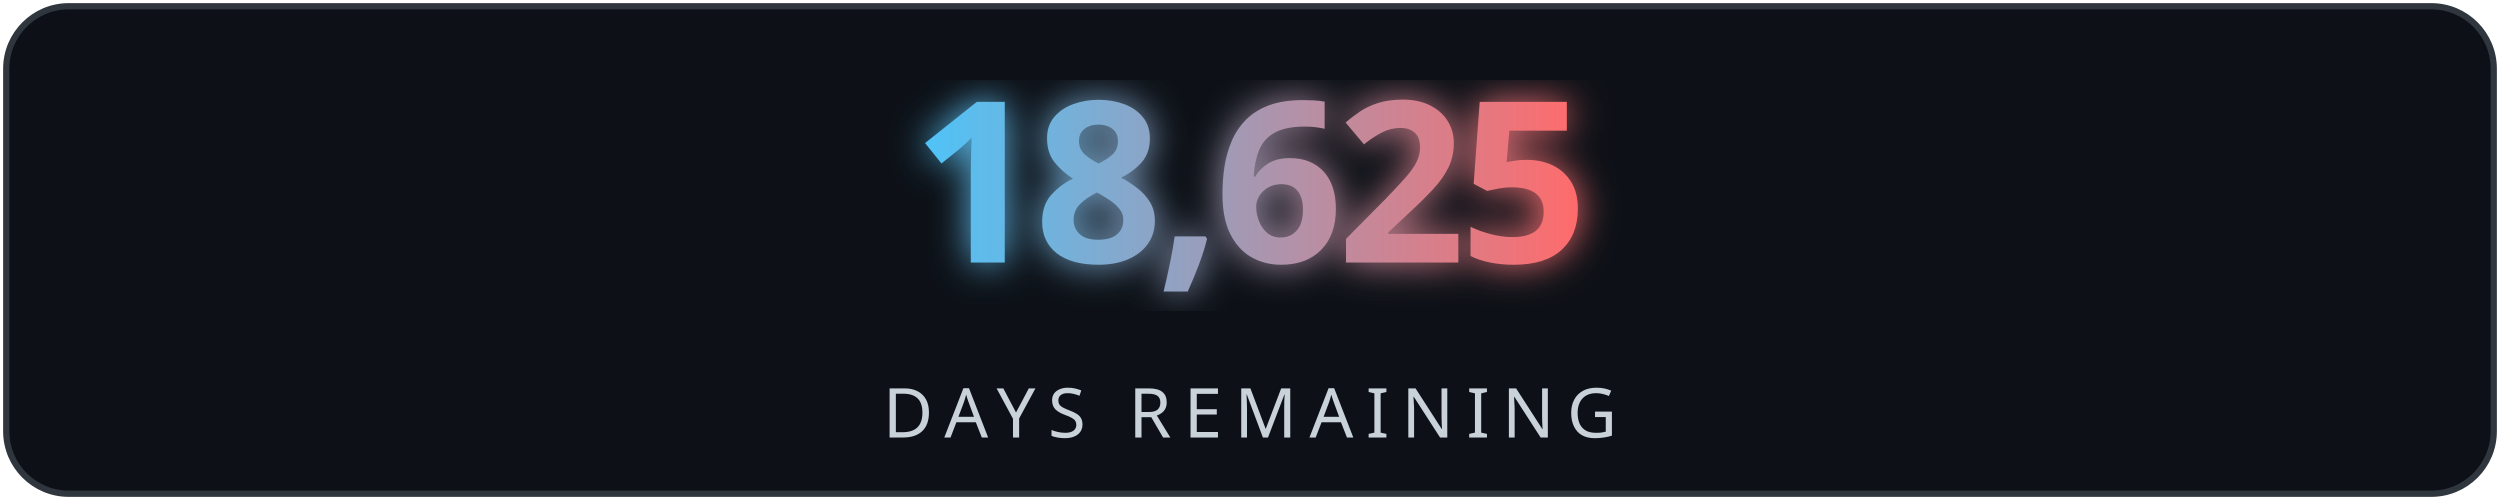
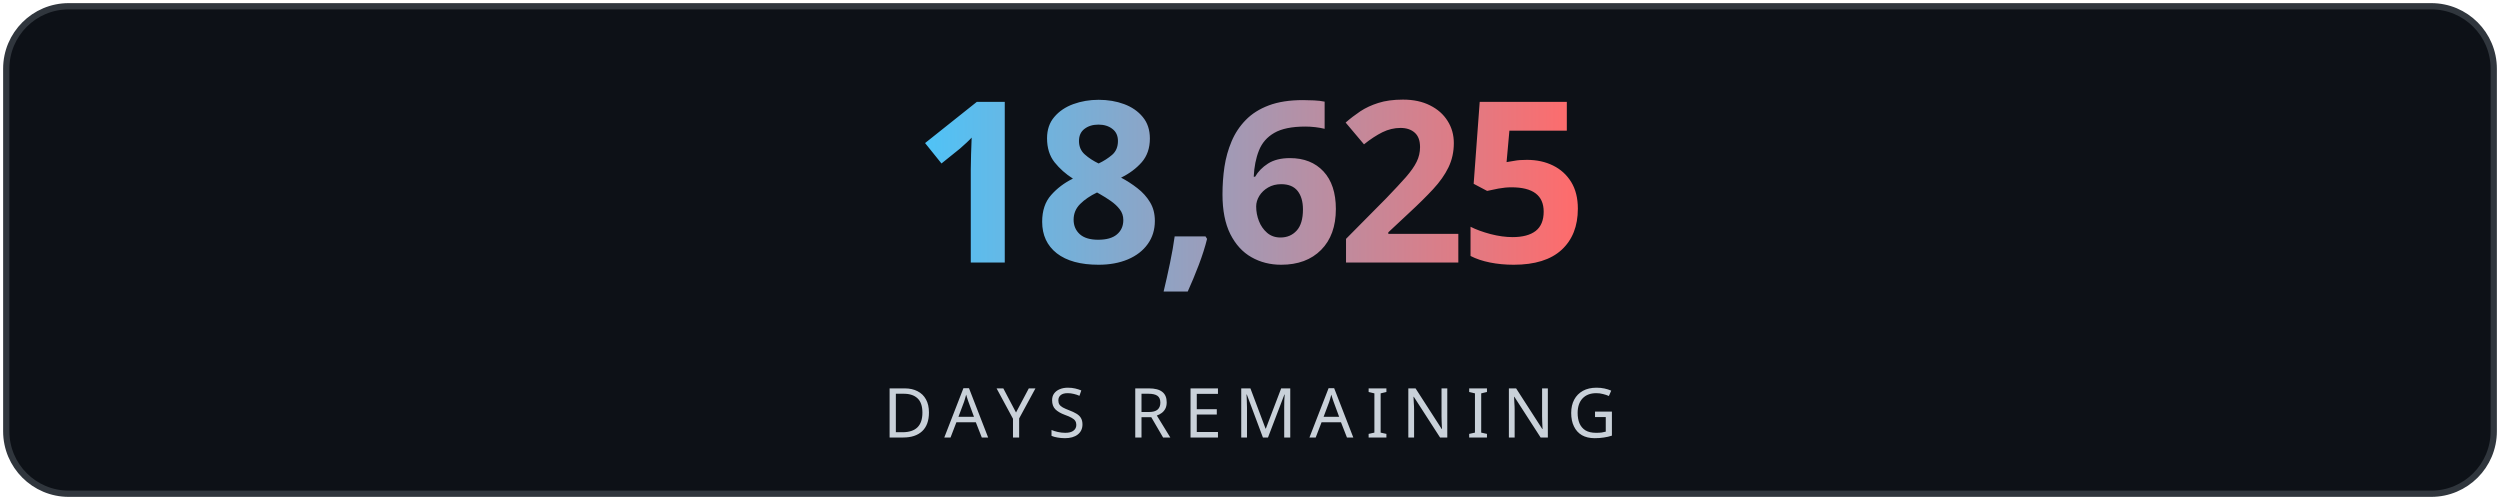
<svg xmlns="http://www.w3.org/2000/svg" width="400" height="80" viewBox="0 0 400 80" fill="none">
  <defs>
    <linearGradient id="g" x1="0" y1="0" x2="1" y2="0">
      <stop offset="0%" stop-color="#4FC3F7" />
      <stop offset="100%" stop-color="#FF6B6B" />
    </linearGradient>
    <linearGradient id="lg" x1="0" y1="0" x2="1" y2="0">
      <stop offset="0%" stop-color="#4FC3F7" stop-opacity="0" />
      <stop offset="50%" stop-color="#4FC3F7" stop-opacity="0.6" />
      <stop offset="100%" stop-color="#FF6B6B" stop-opacity="0" />
    </linearGradient>
    <filter id="glow">
      <feGaussianBlur stdDeviation="3" result="blur" />
      <feMerge>
        <feMergeNode in="blur" />
        <feMergeNode in="SourceGraphic" />
      </feMerge>
    </filter>
  </defs>
  <rect fill="#0d1117" stroke="#30363d" x="1" y="1" width="398" height="78" rx="10" stroke-width="1" />
-   <text filter="url(#glow)" fill="url(#g)" x="200" y="42" font-size="36" font-weight="700" text-anchor="middle" font-family="'Segoe UI', system-ui, sans-serif" letter-spacing="-1">18,625</text>
+   <text fill="url(#g)" x="200" y="42" font-size="36" font-weight="700" text-anchor="middle" font-family="'Segoe UI', system-ui, sans-serif" letter-spacing="-1">18,625</text>
  <line x1="110" y1="54" x2="290" y2="54" stroke="url(#lg)" stroke-width="1" />
  <text fill="#c9d1d9" x="200" y="70" font-size="11" text-anchor="middle" font-family="'Segoe UI', system-ui, sans-serif" letter-spacing="2">DAYS REMAINING</text>
</svg>
